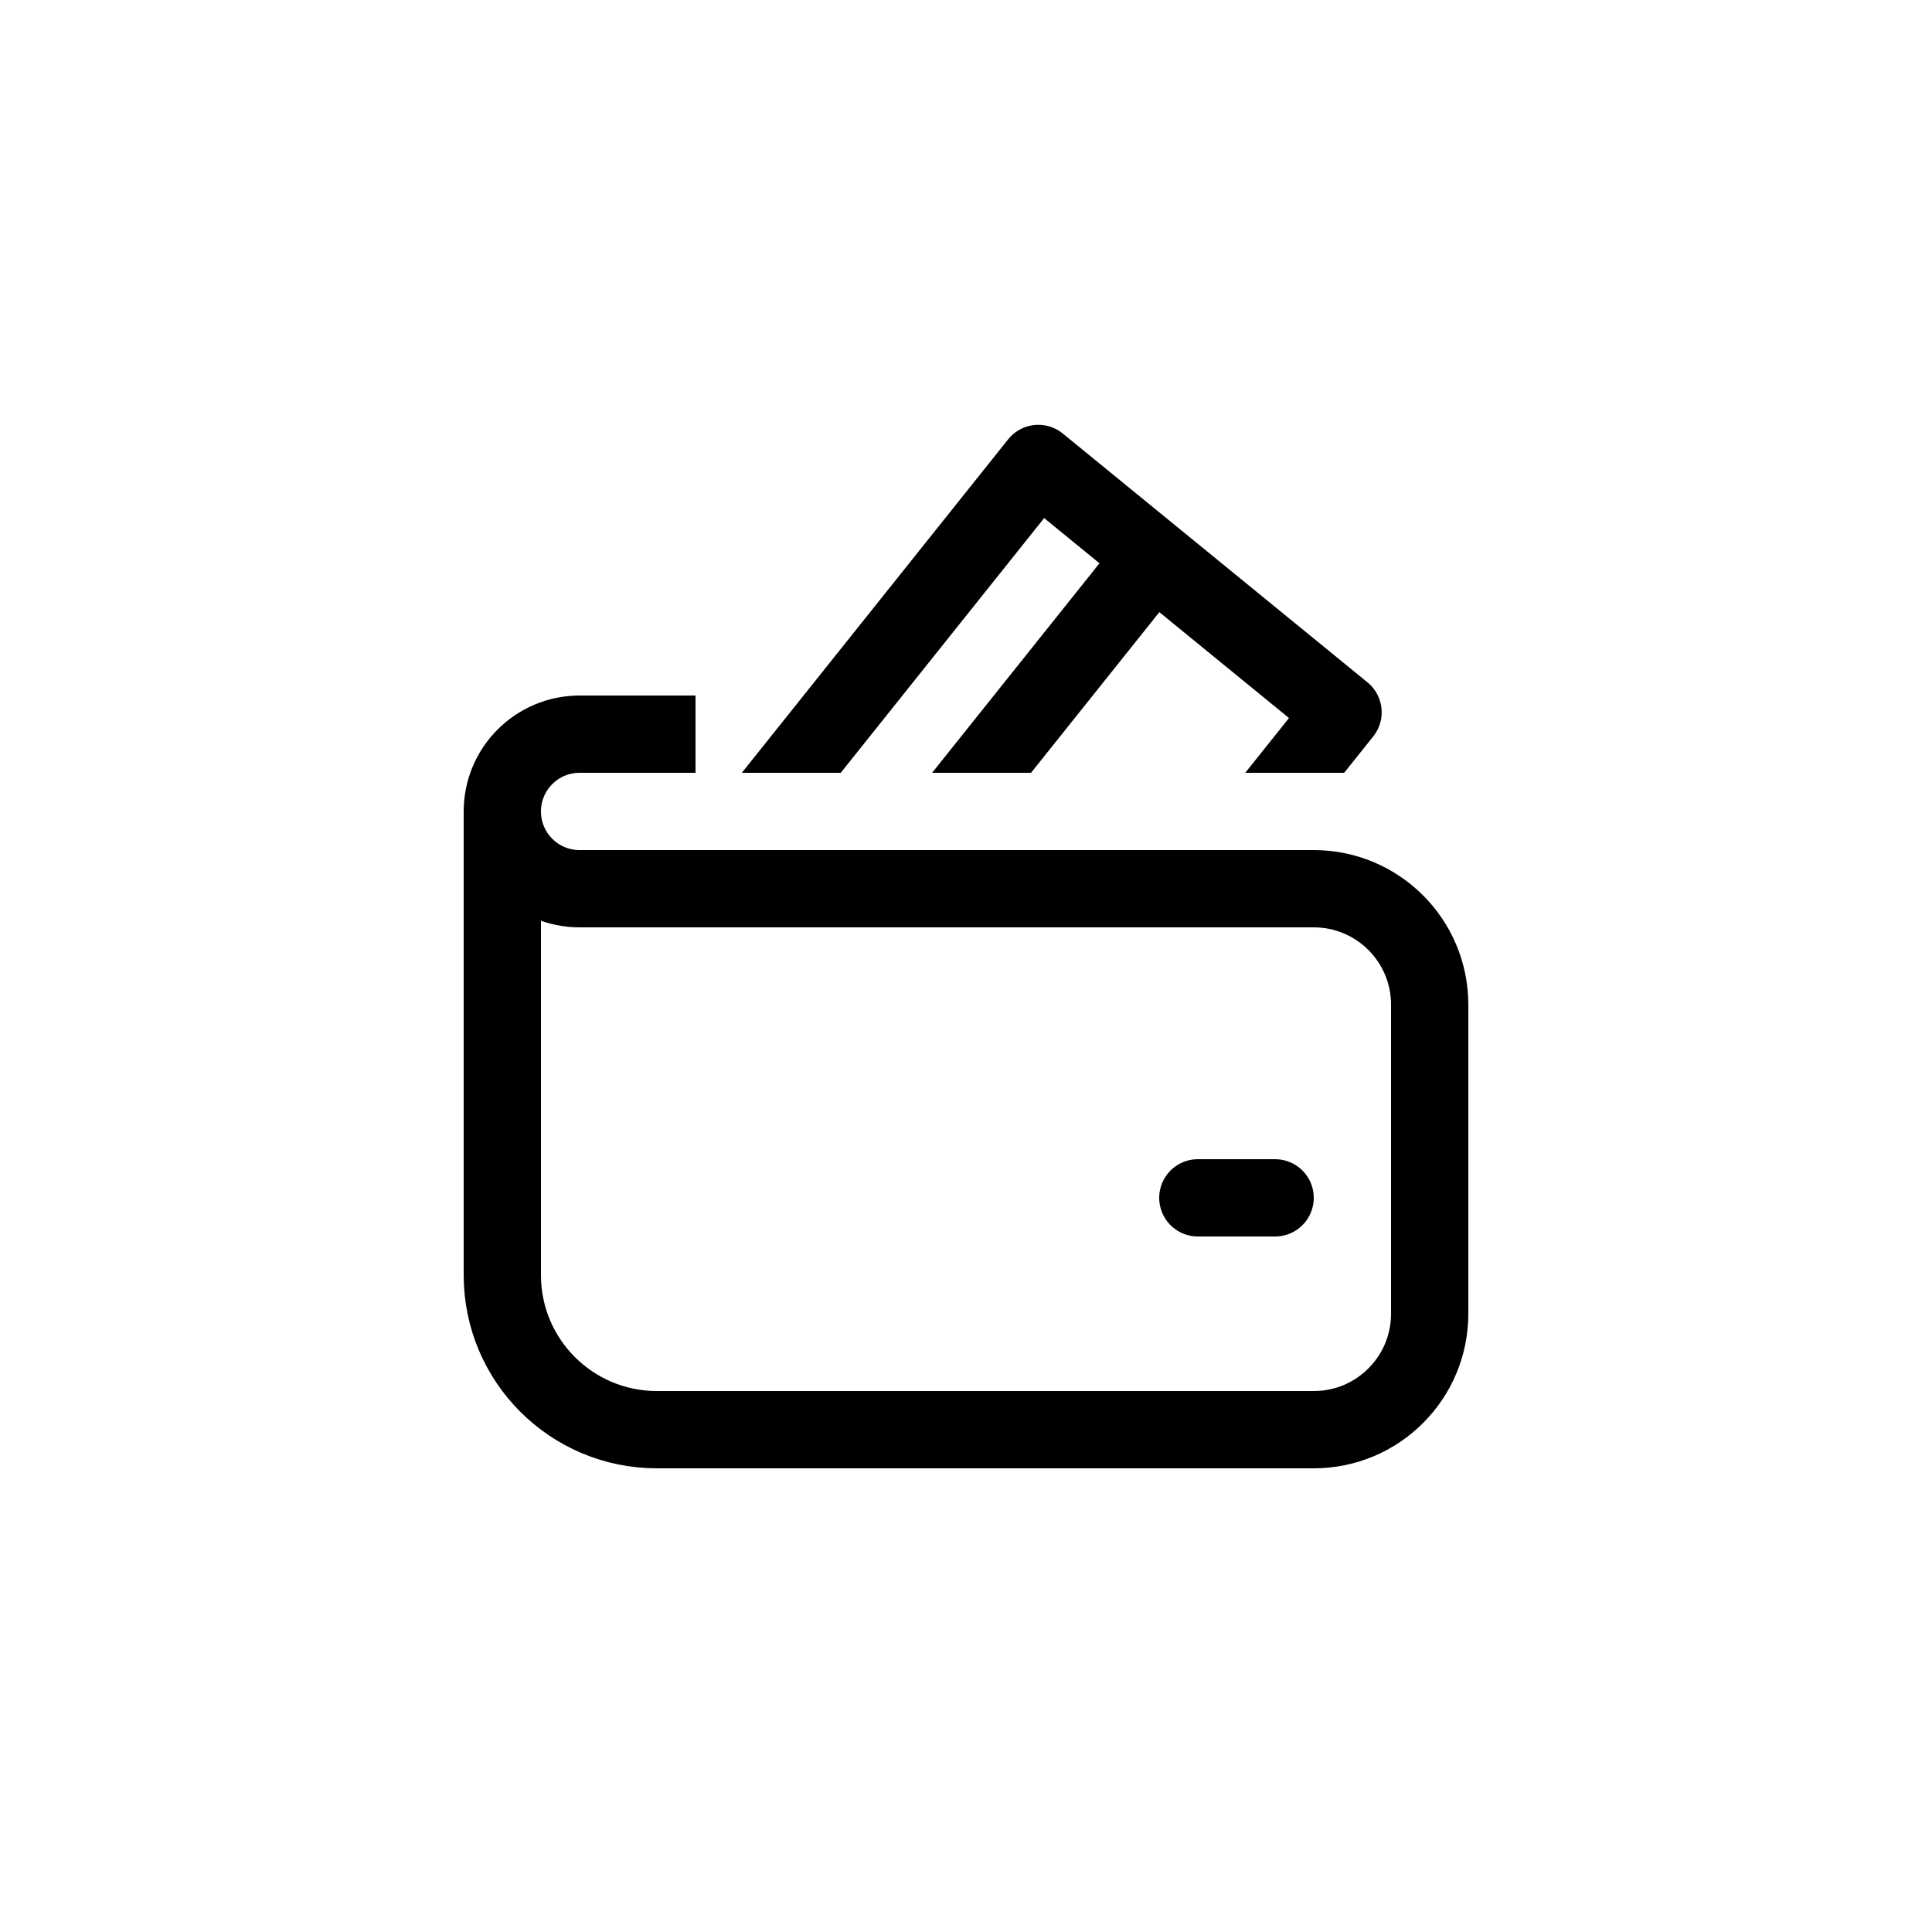
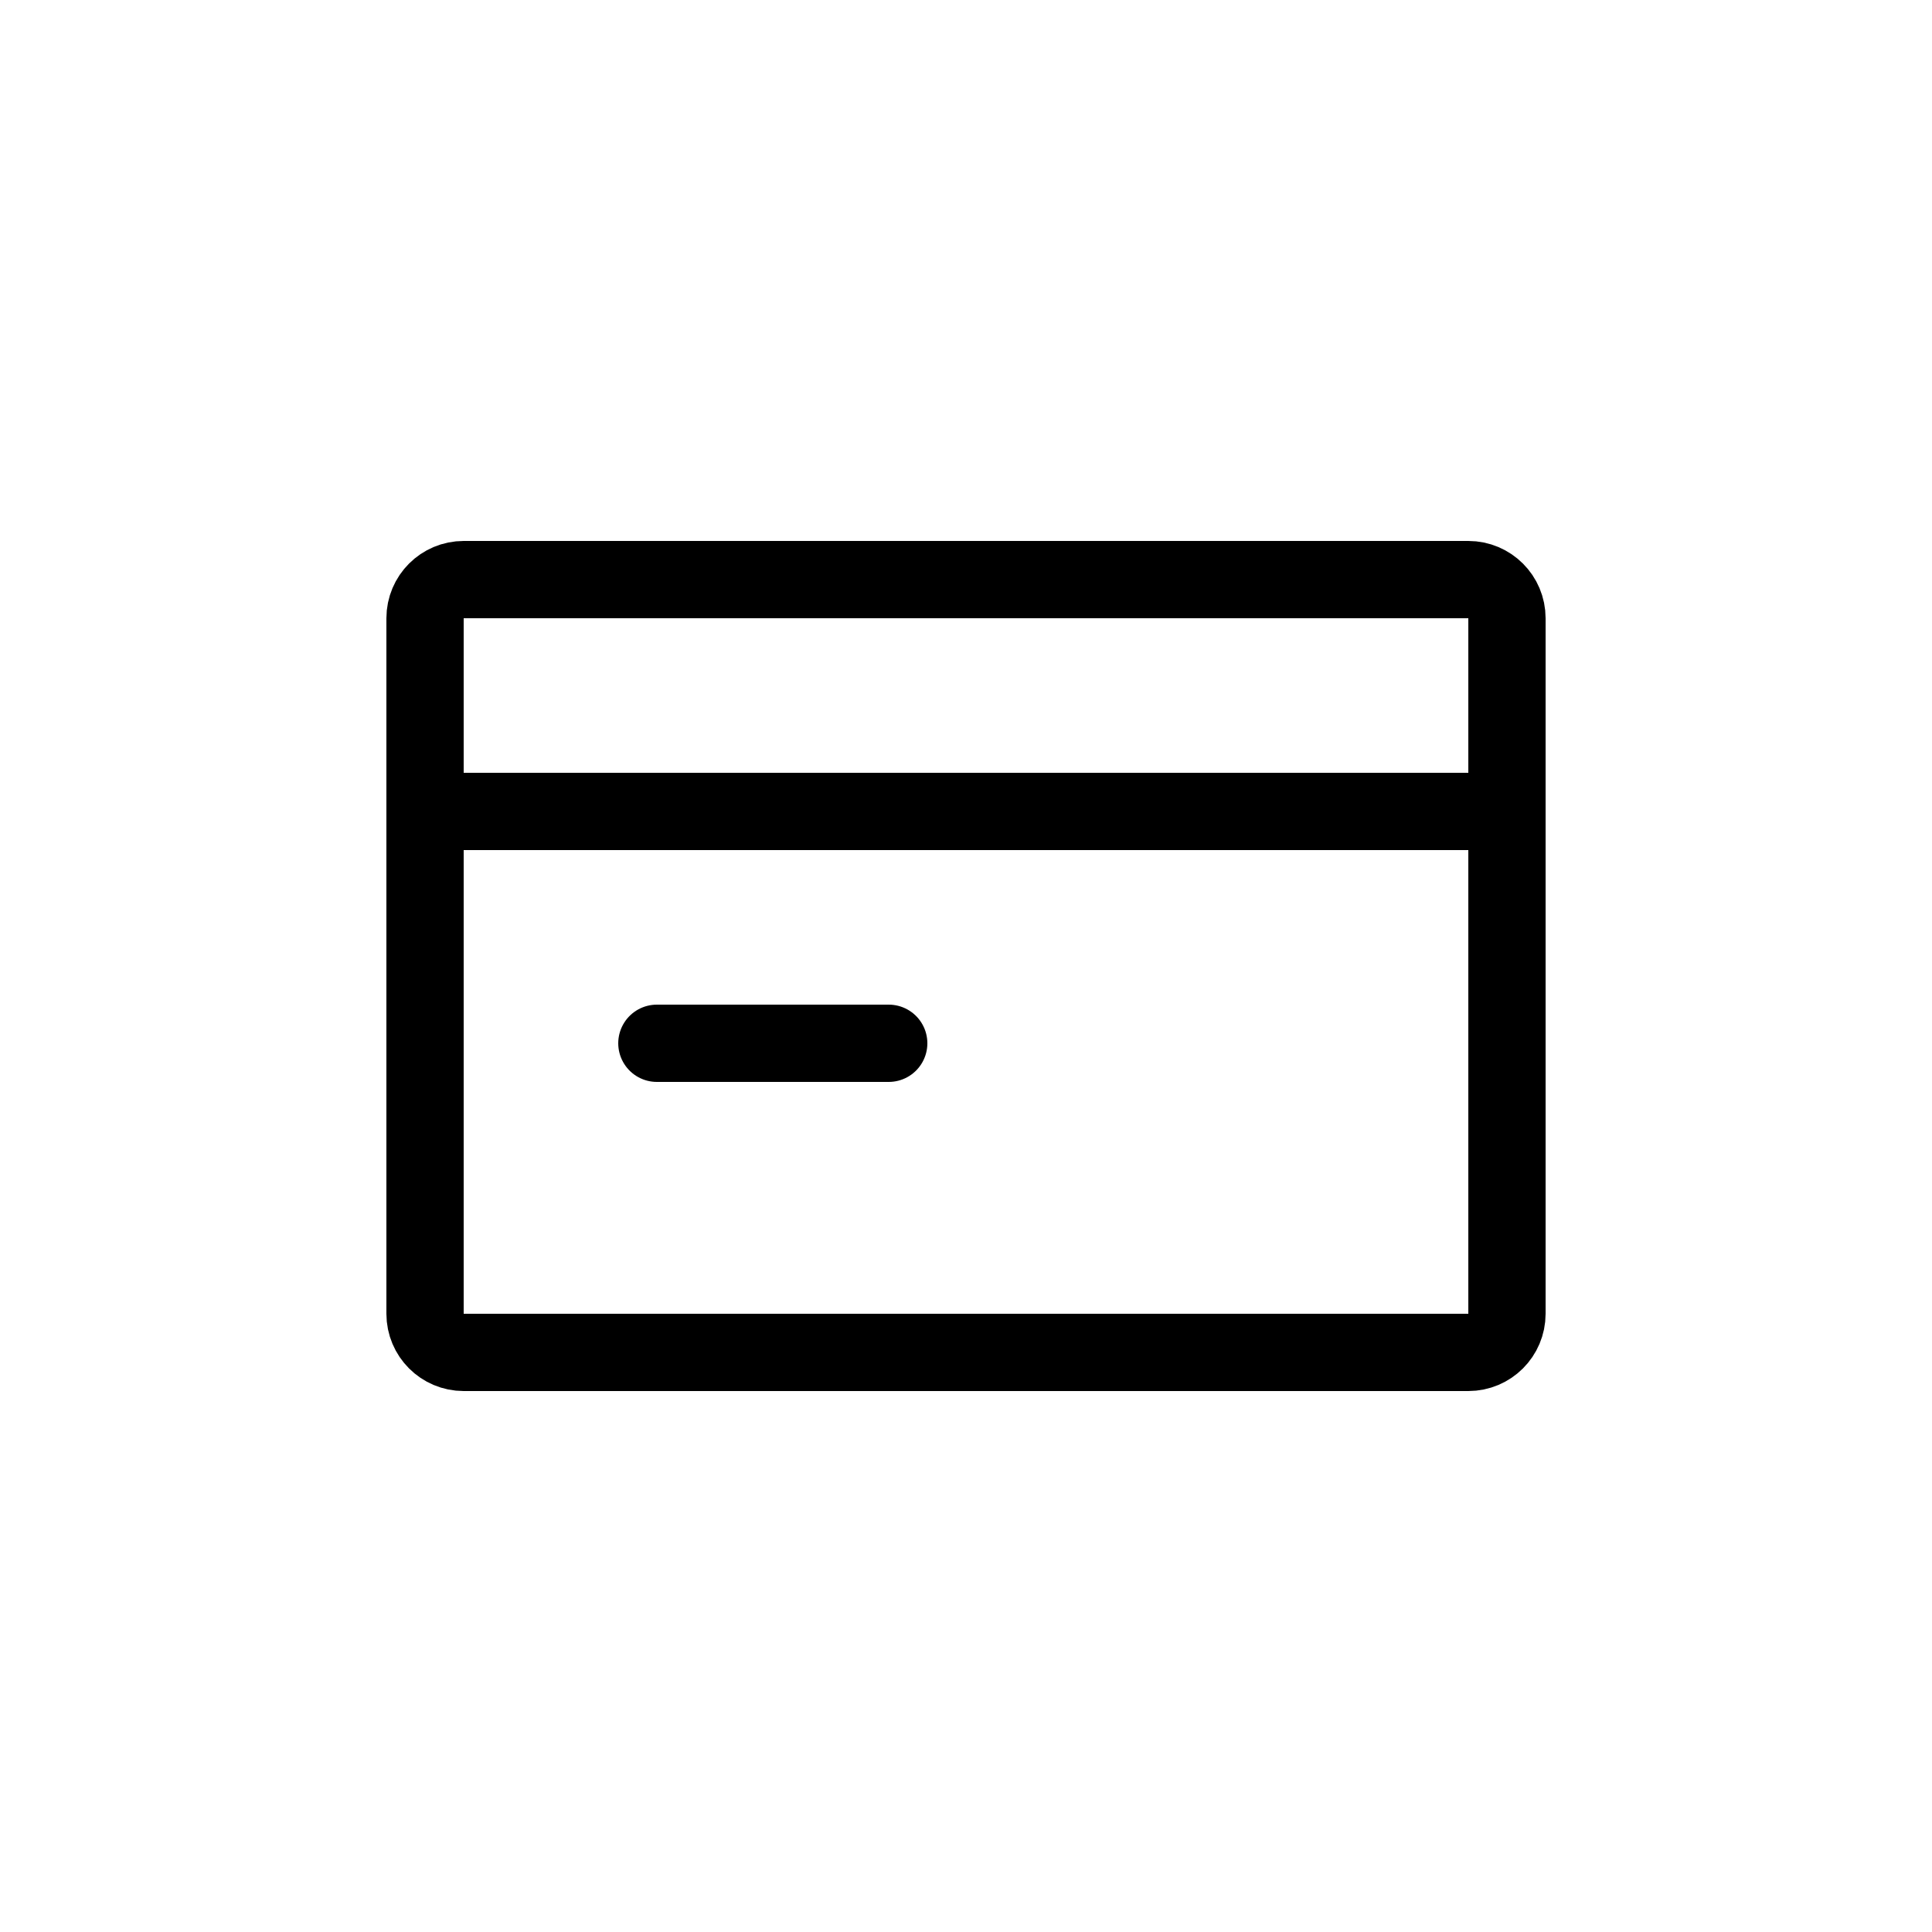
<svg xmlns="http://www.w3.org/2000/svg" viewBox="0 0 25 25" fill="none">
-   <clipPath id="a">
-     <path d="M0 0H25V10H0Z" />
-   </clipPath>
-   <path d="M9.76 10.6L13.436 5.997L17.379 9.217L16.274 10.6M12.222 10.6L14.927 7.214" stroke="currentColor" stroke-linejoin="round" clip-path="url(#a)" />
-   <path d="M9 9.5H7.5A1 1 0 0 0 6.5 10.5A1 1 0 0 0 7.5 11.5H17A1.5 1.5 0 0 1 18.5 13V17A1.5 1.5 0 0 1 17 18.5H8.5A2 2 0 0 1 6.5 16.5V10.5" stroke="currentColor" stroke-linejoin="round" />
-   <path d="M15.5 15.5H16.5" stroke="currentColor" stroke-linecap="round" />
+   <rect x="5.5" y="7.5" width="14" height="10" rx="0.5" stroke="currentColor" />
+   <path d="M5.5 10.5H19.5" stroke="currentColor" />
+   <path d="M8.5 13.5H11.5" stroke="currentColor" stroke-linecap="round" />
</svg>
